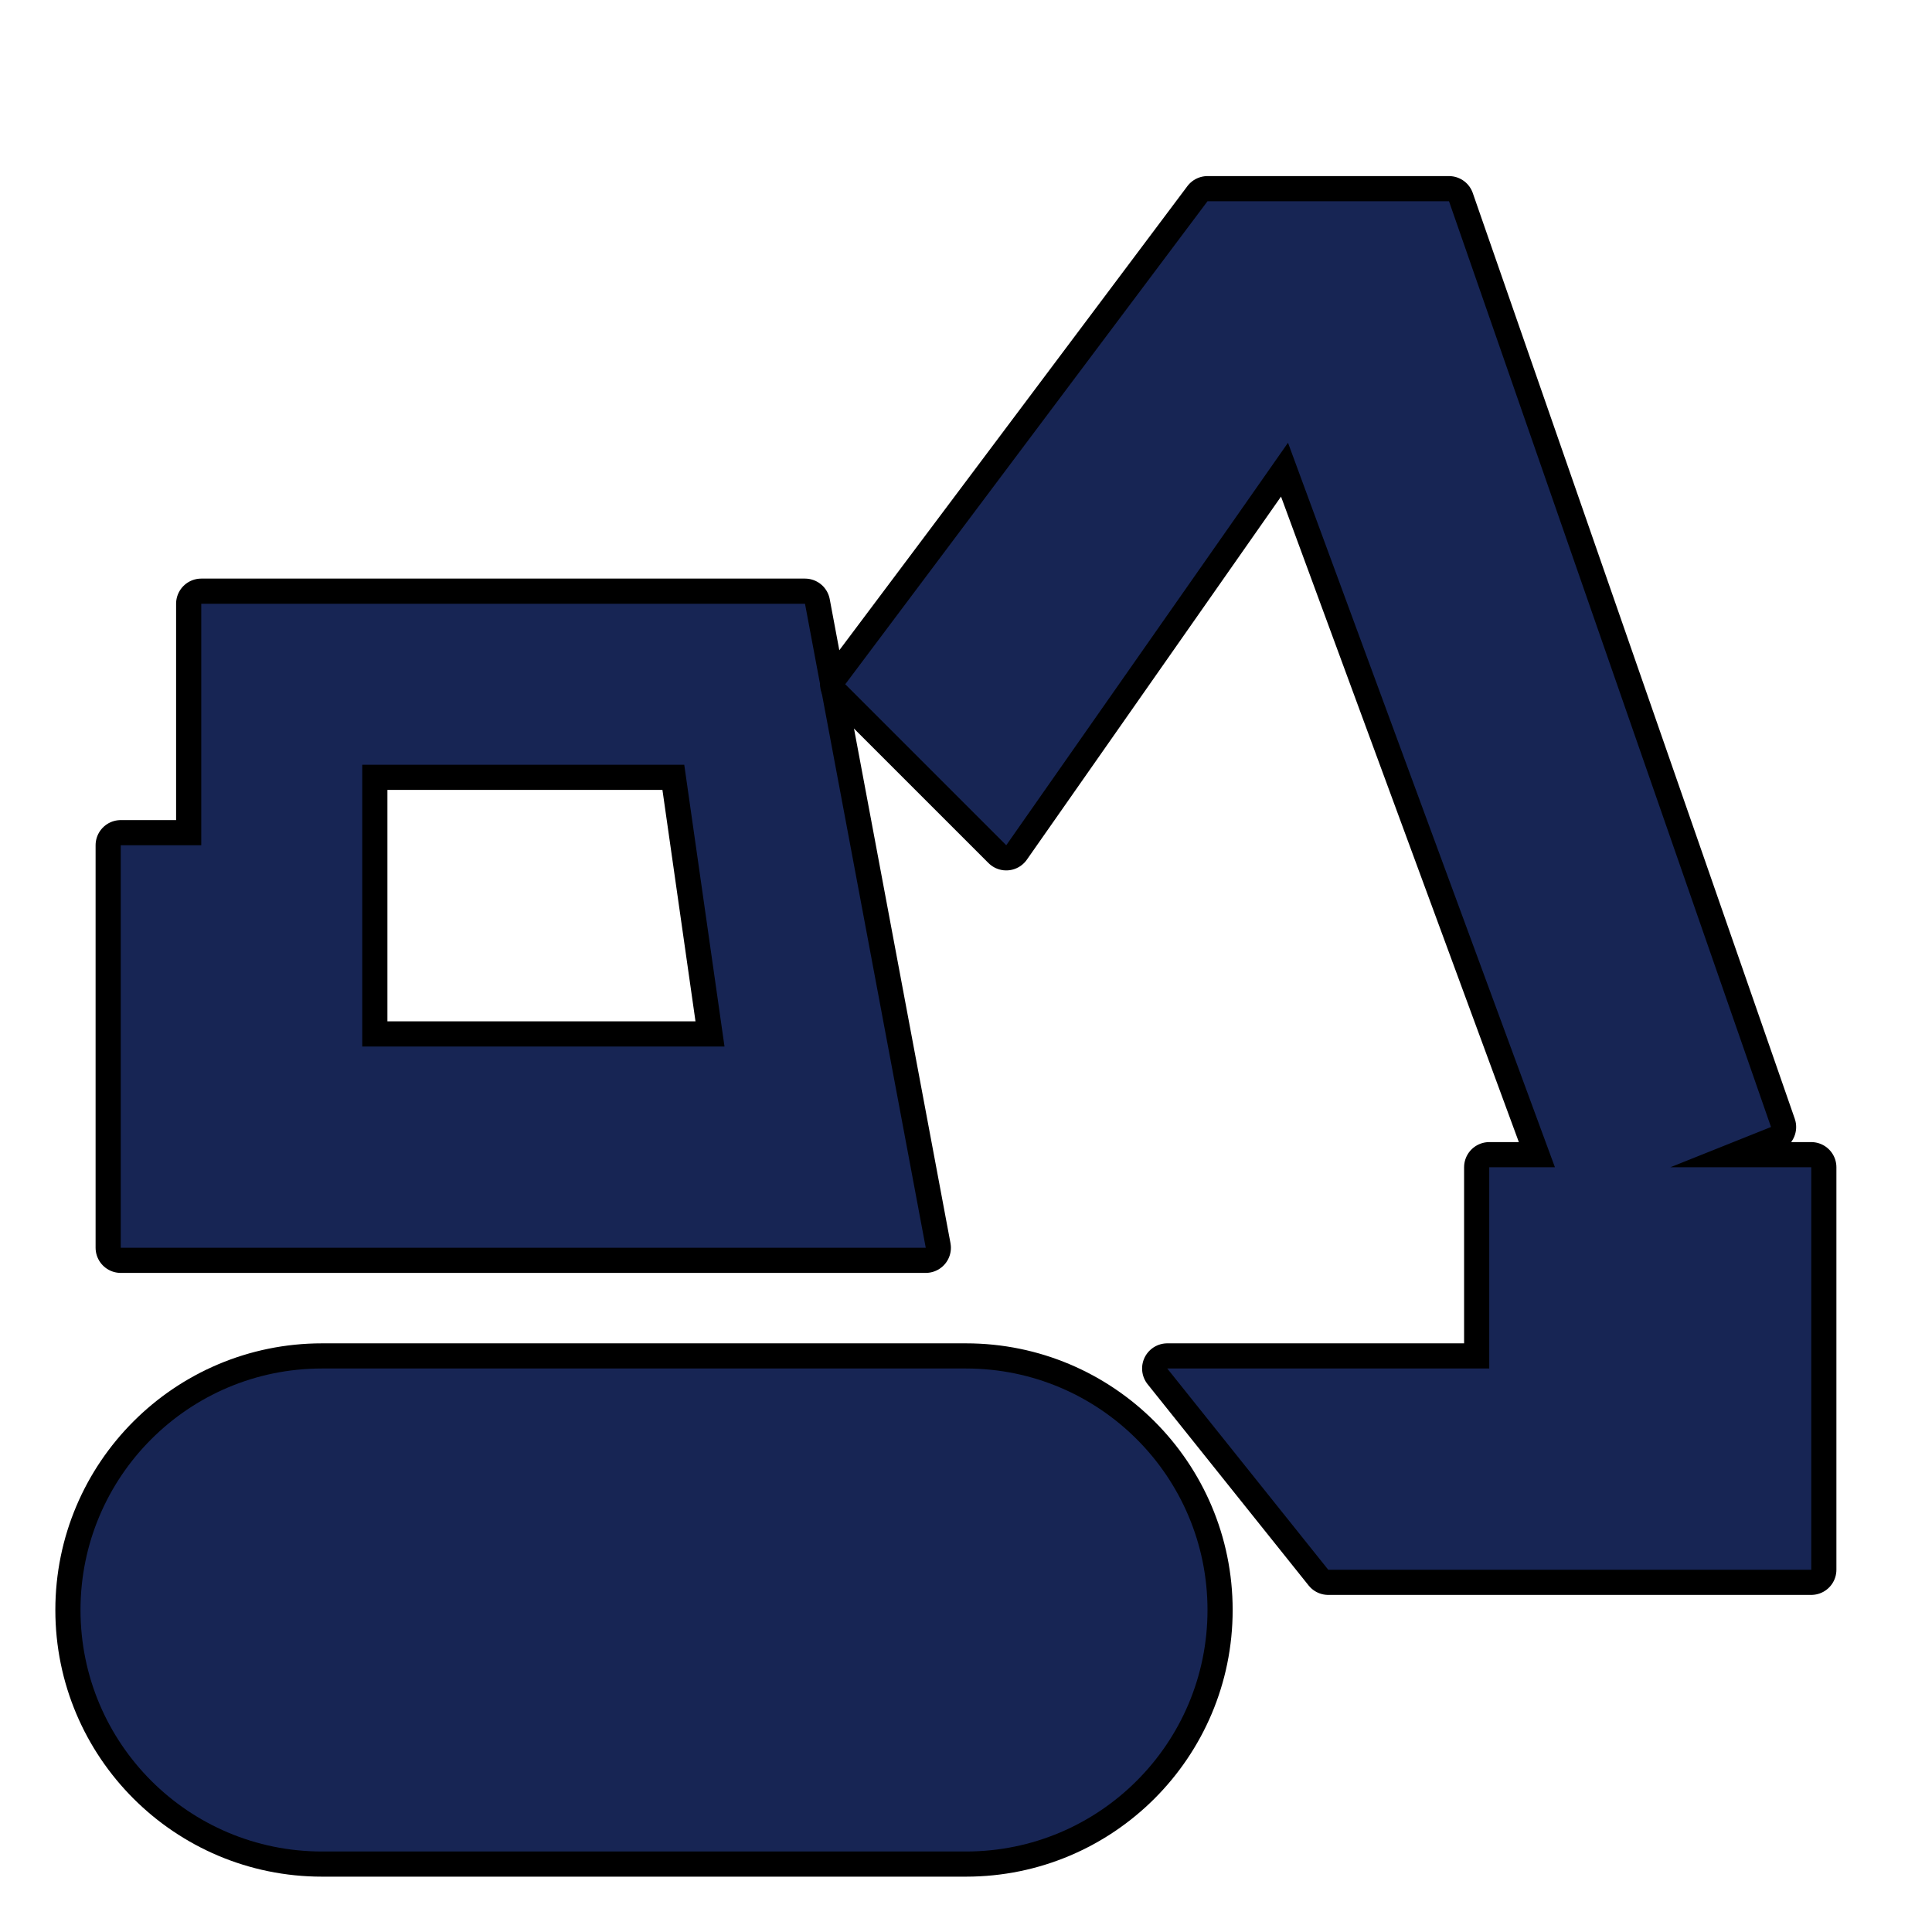
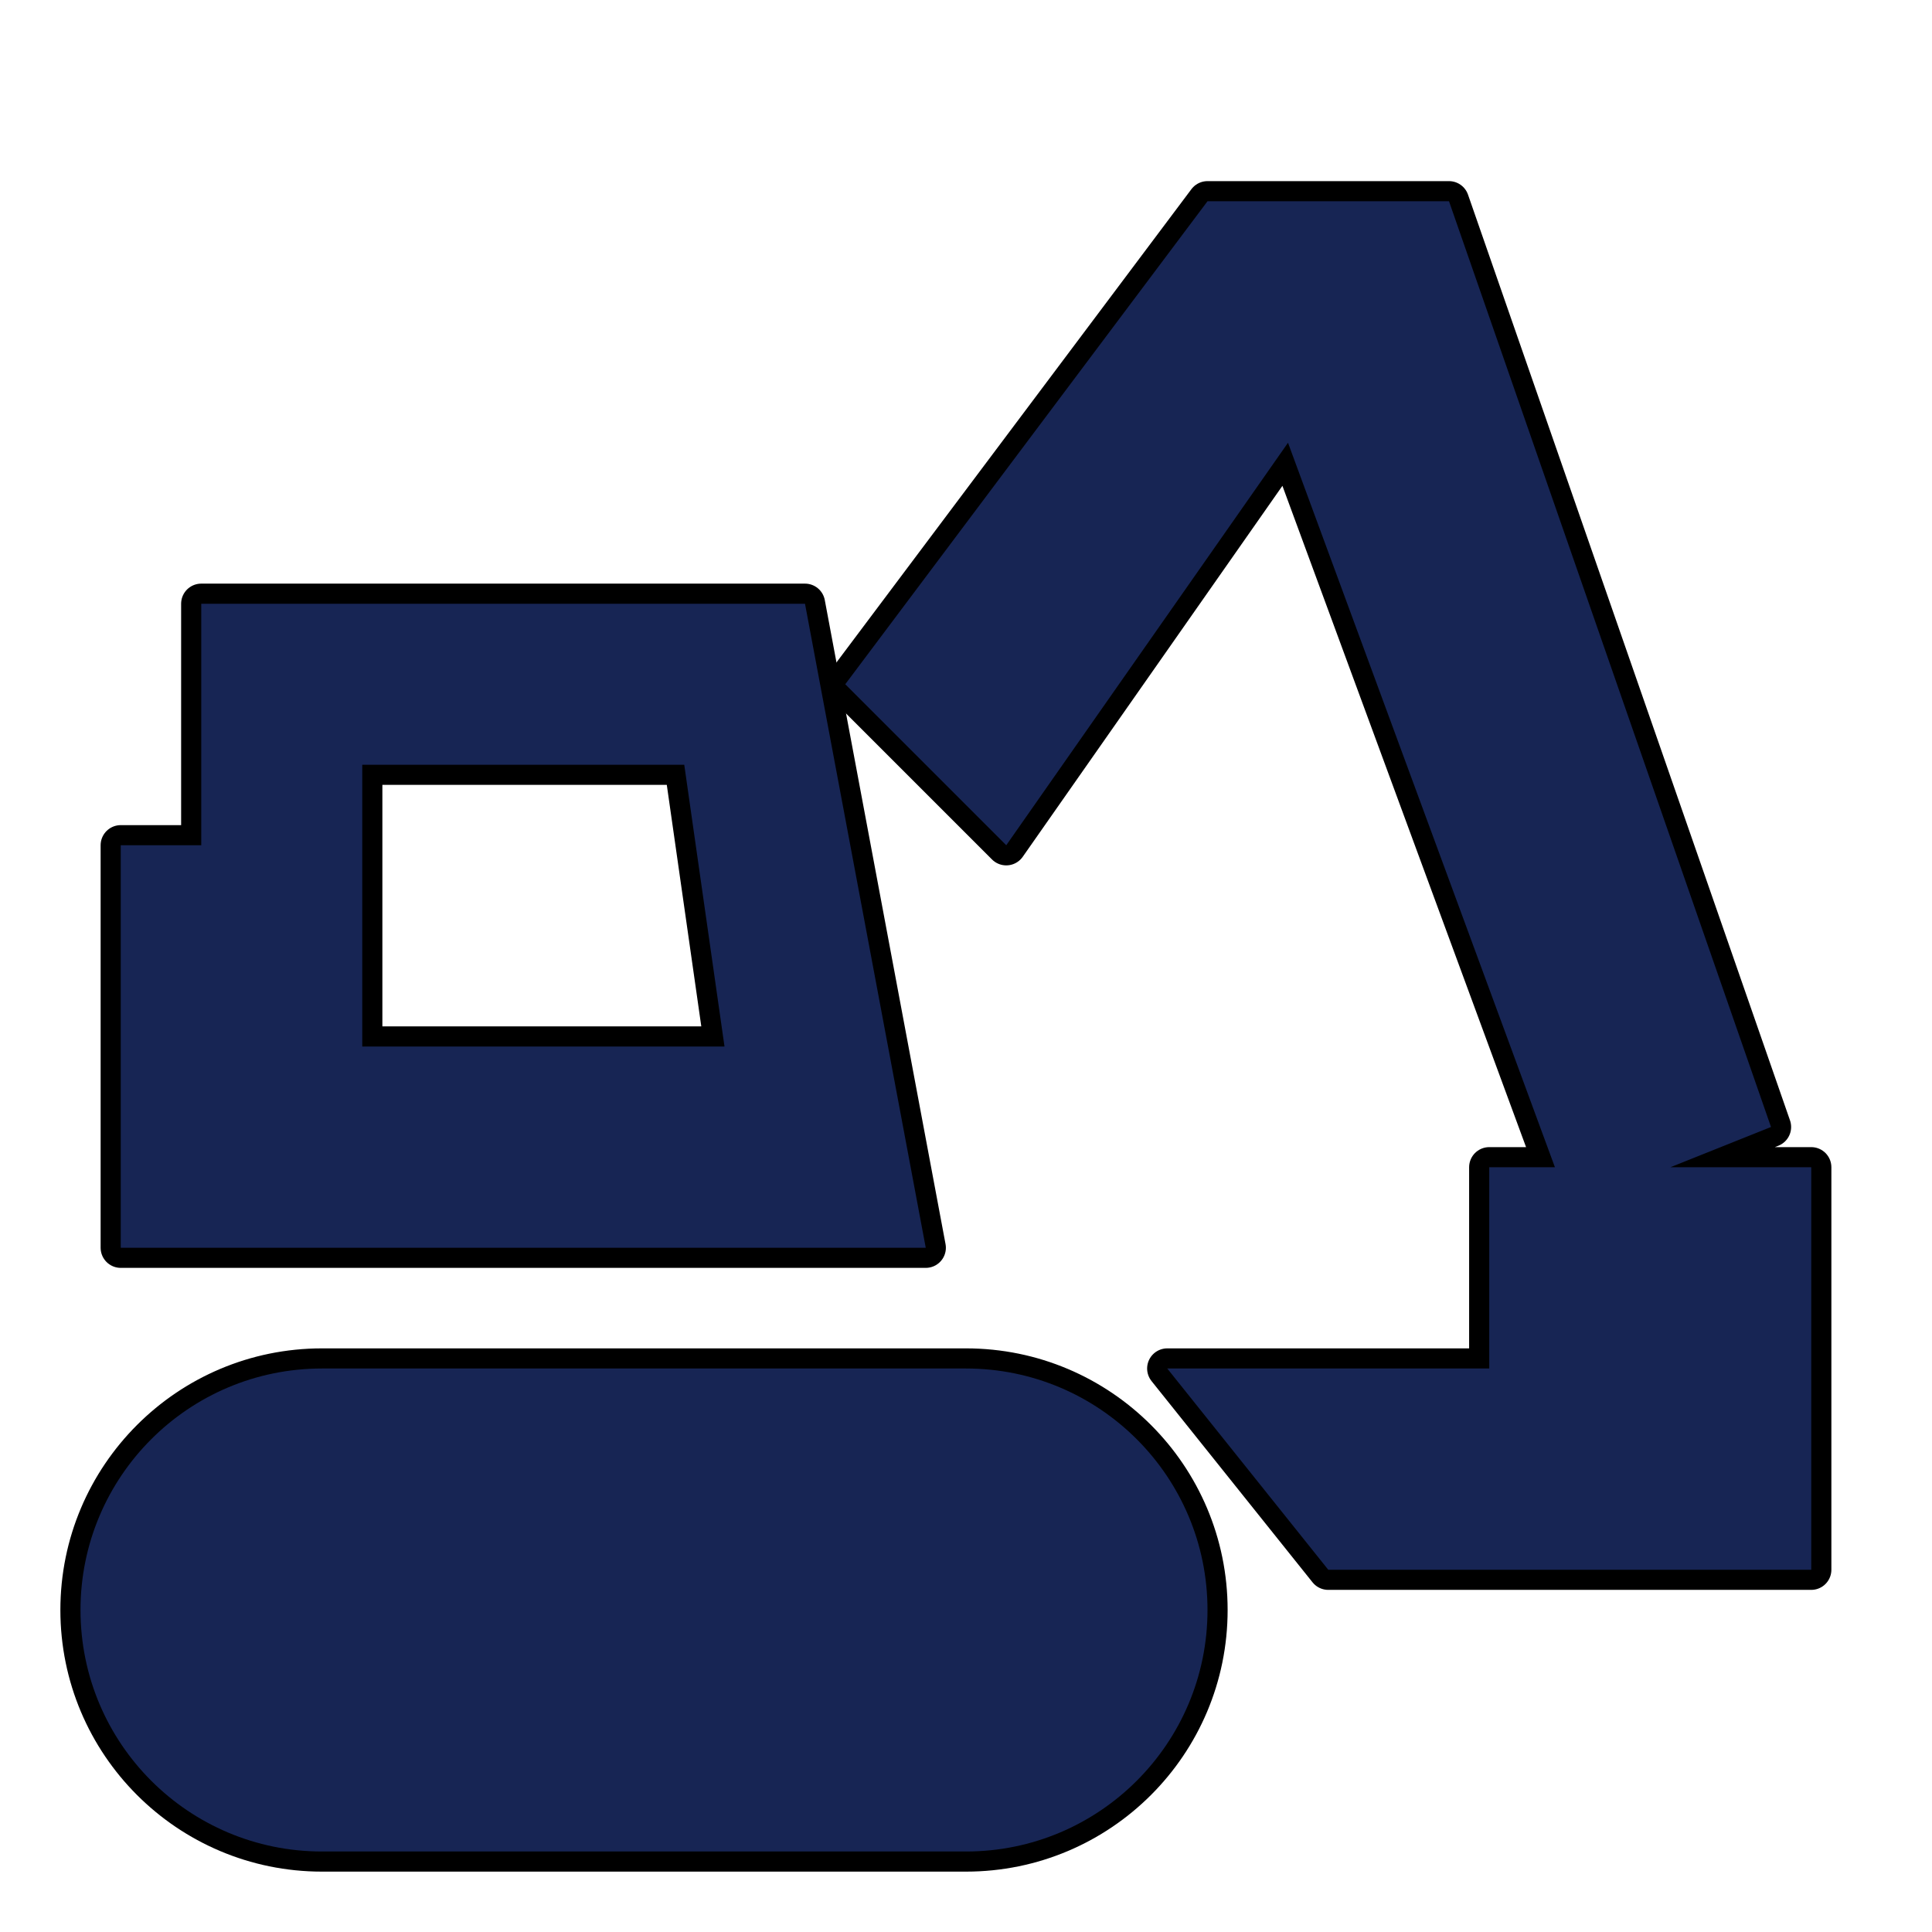
- <svg xmlns="http://www.w3.org/2000/svg" viewBox="0 0 48 48" stroke="#000" stroke-width="1.25" stroke-linejoin="round" paint-order="stroke fill">
+ <svg xmlns="http://www.w3.org/2000/svg" viewBox="0 0 48 48" stroke="#000" stroke-width="1" stroke-linejoin="round" paint-order="stroke fill">
  <g fill="#172554">
    <path fill-rule="evenodd" d="M5 15h15l3 16H3V21h2Zm4 4v7h9l-1-7Z" />
    <path d="m21 17 9-12h6l8 23-5 2-7-19-7 10ZM37 29h8v10H33l-4-5h8ZM8 34h16a6 6 0 0 1 0 12H8a6 6 0 0 1 0-12Z" />
  </g>
</svg>
